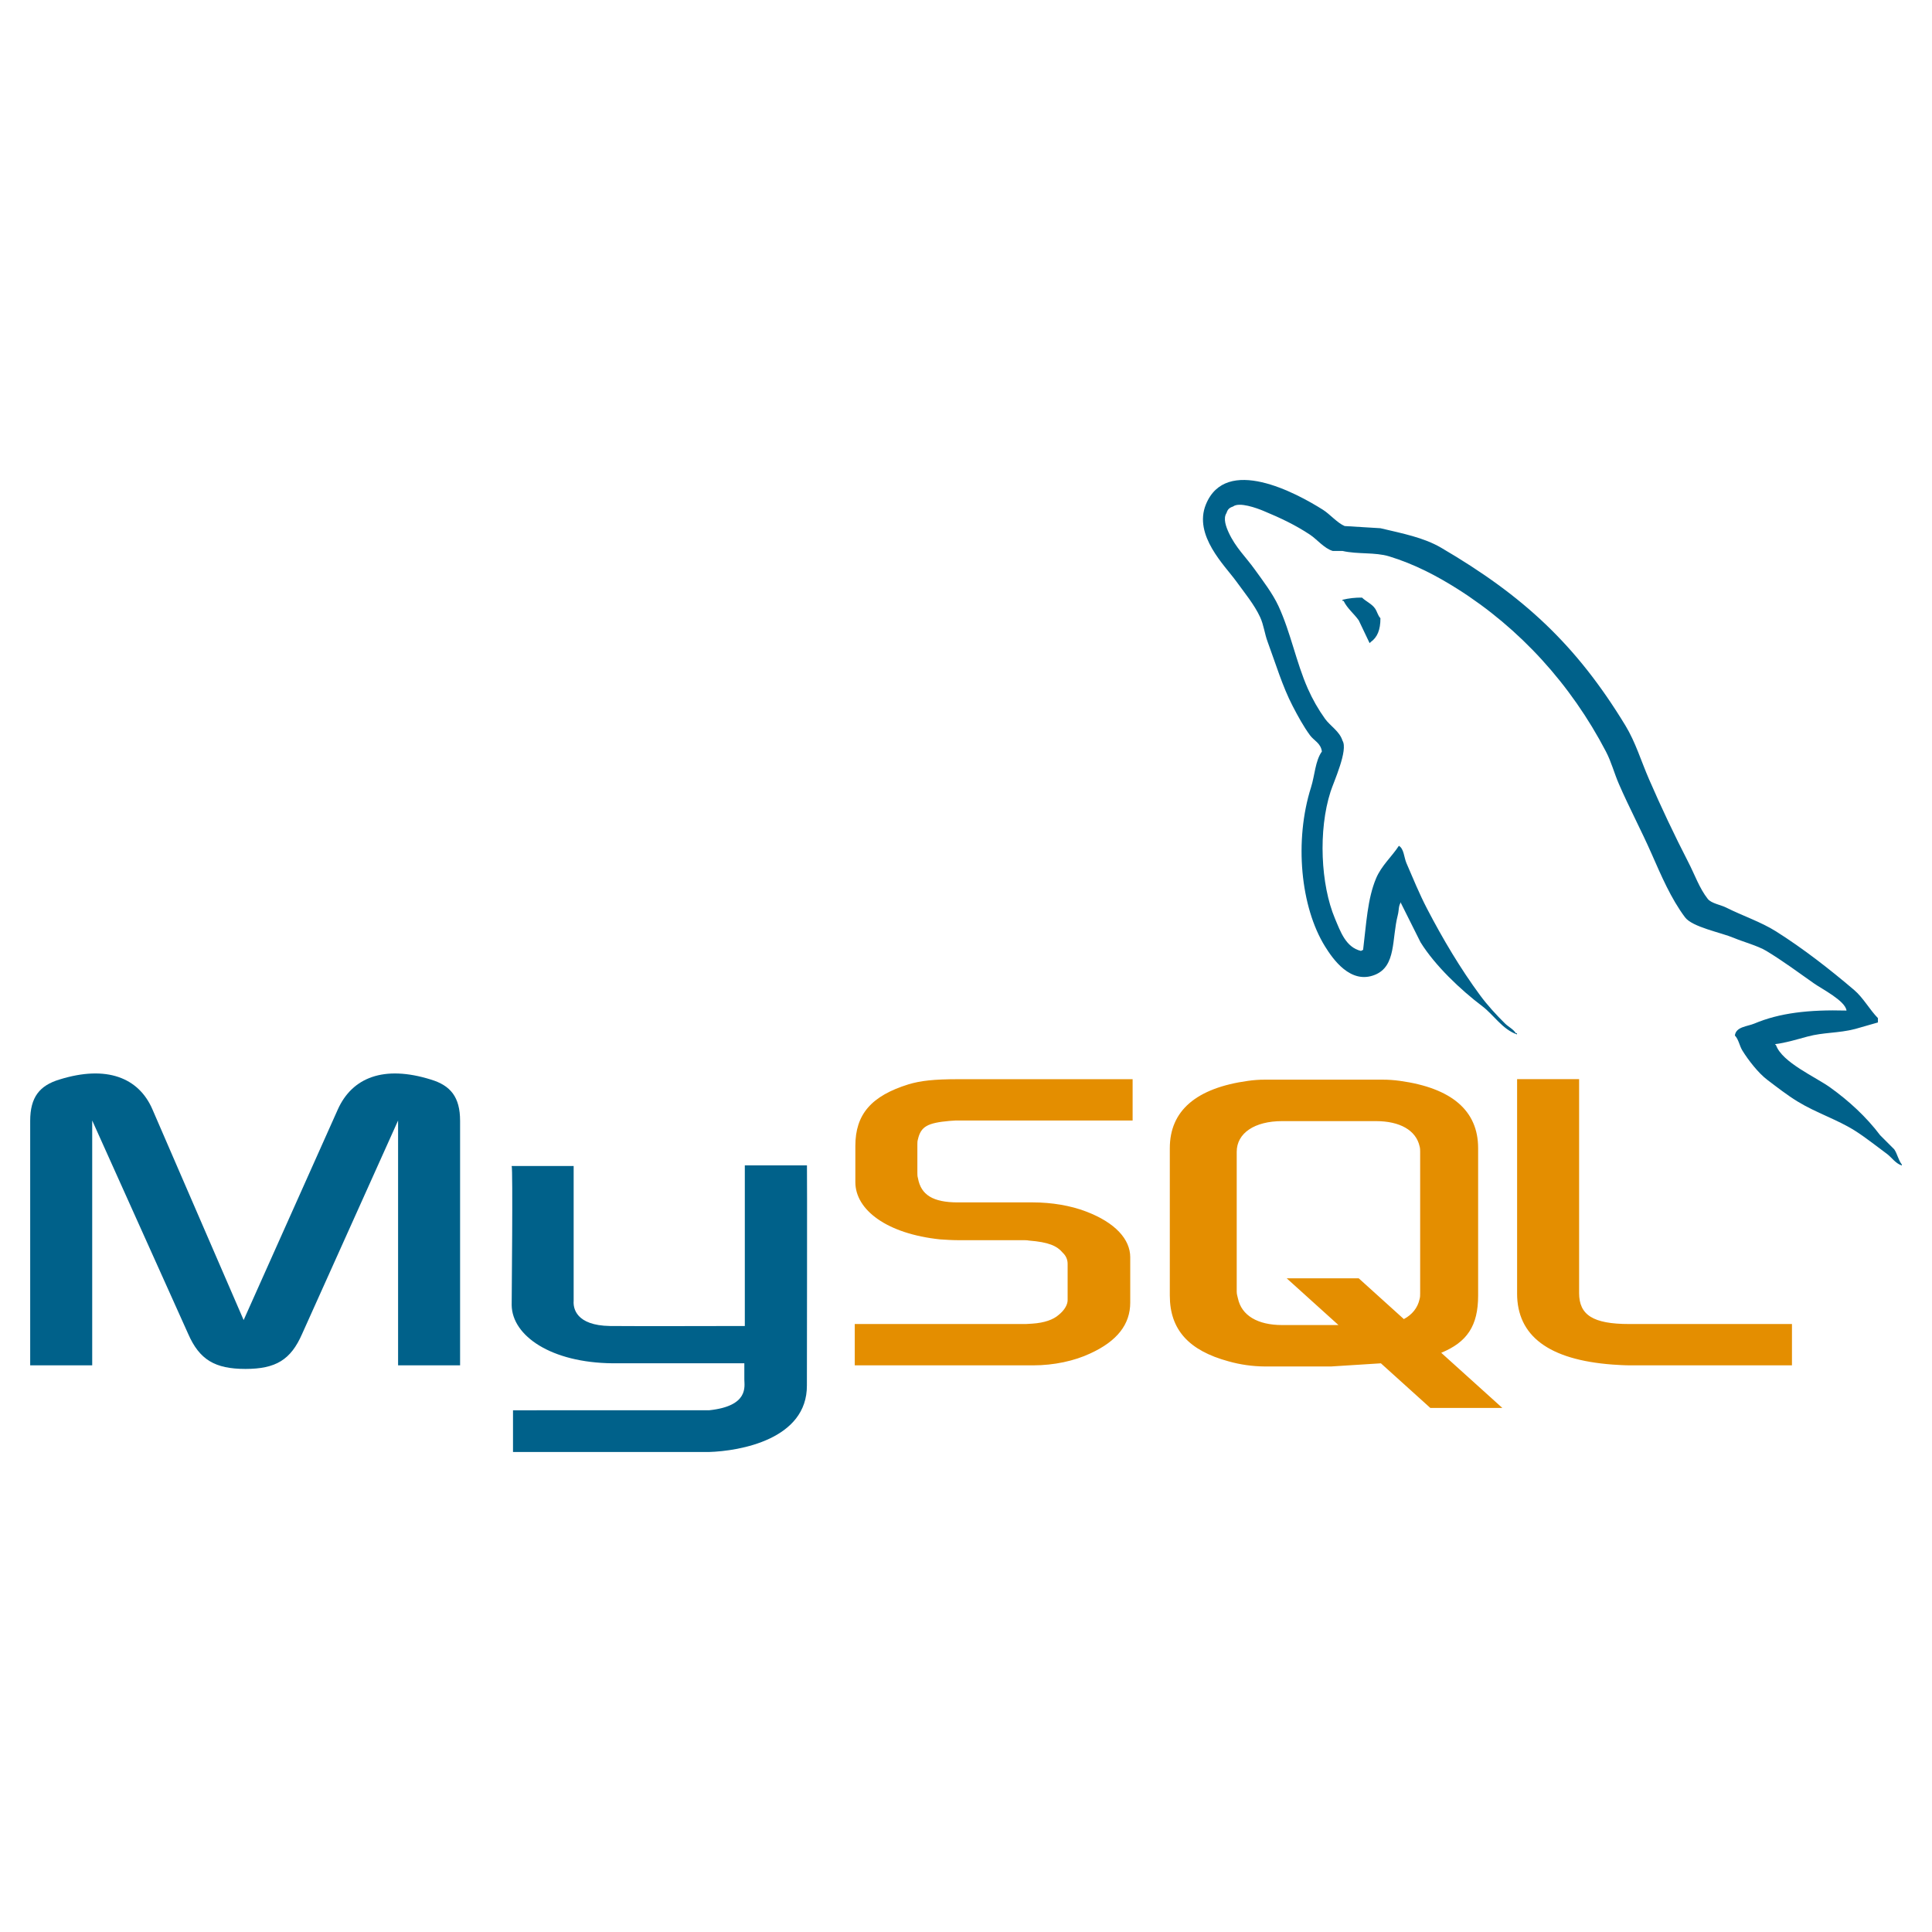
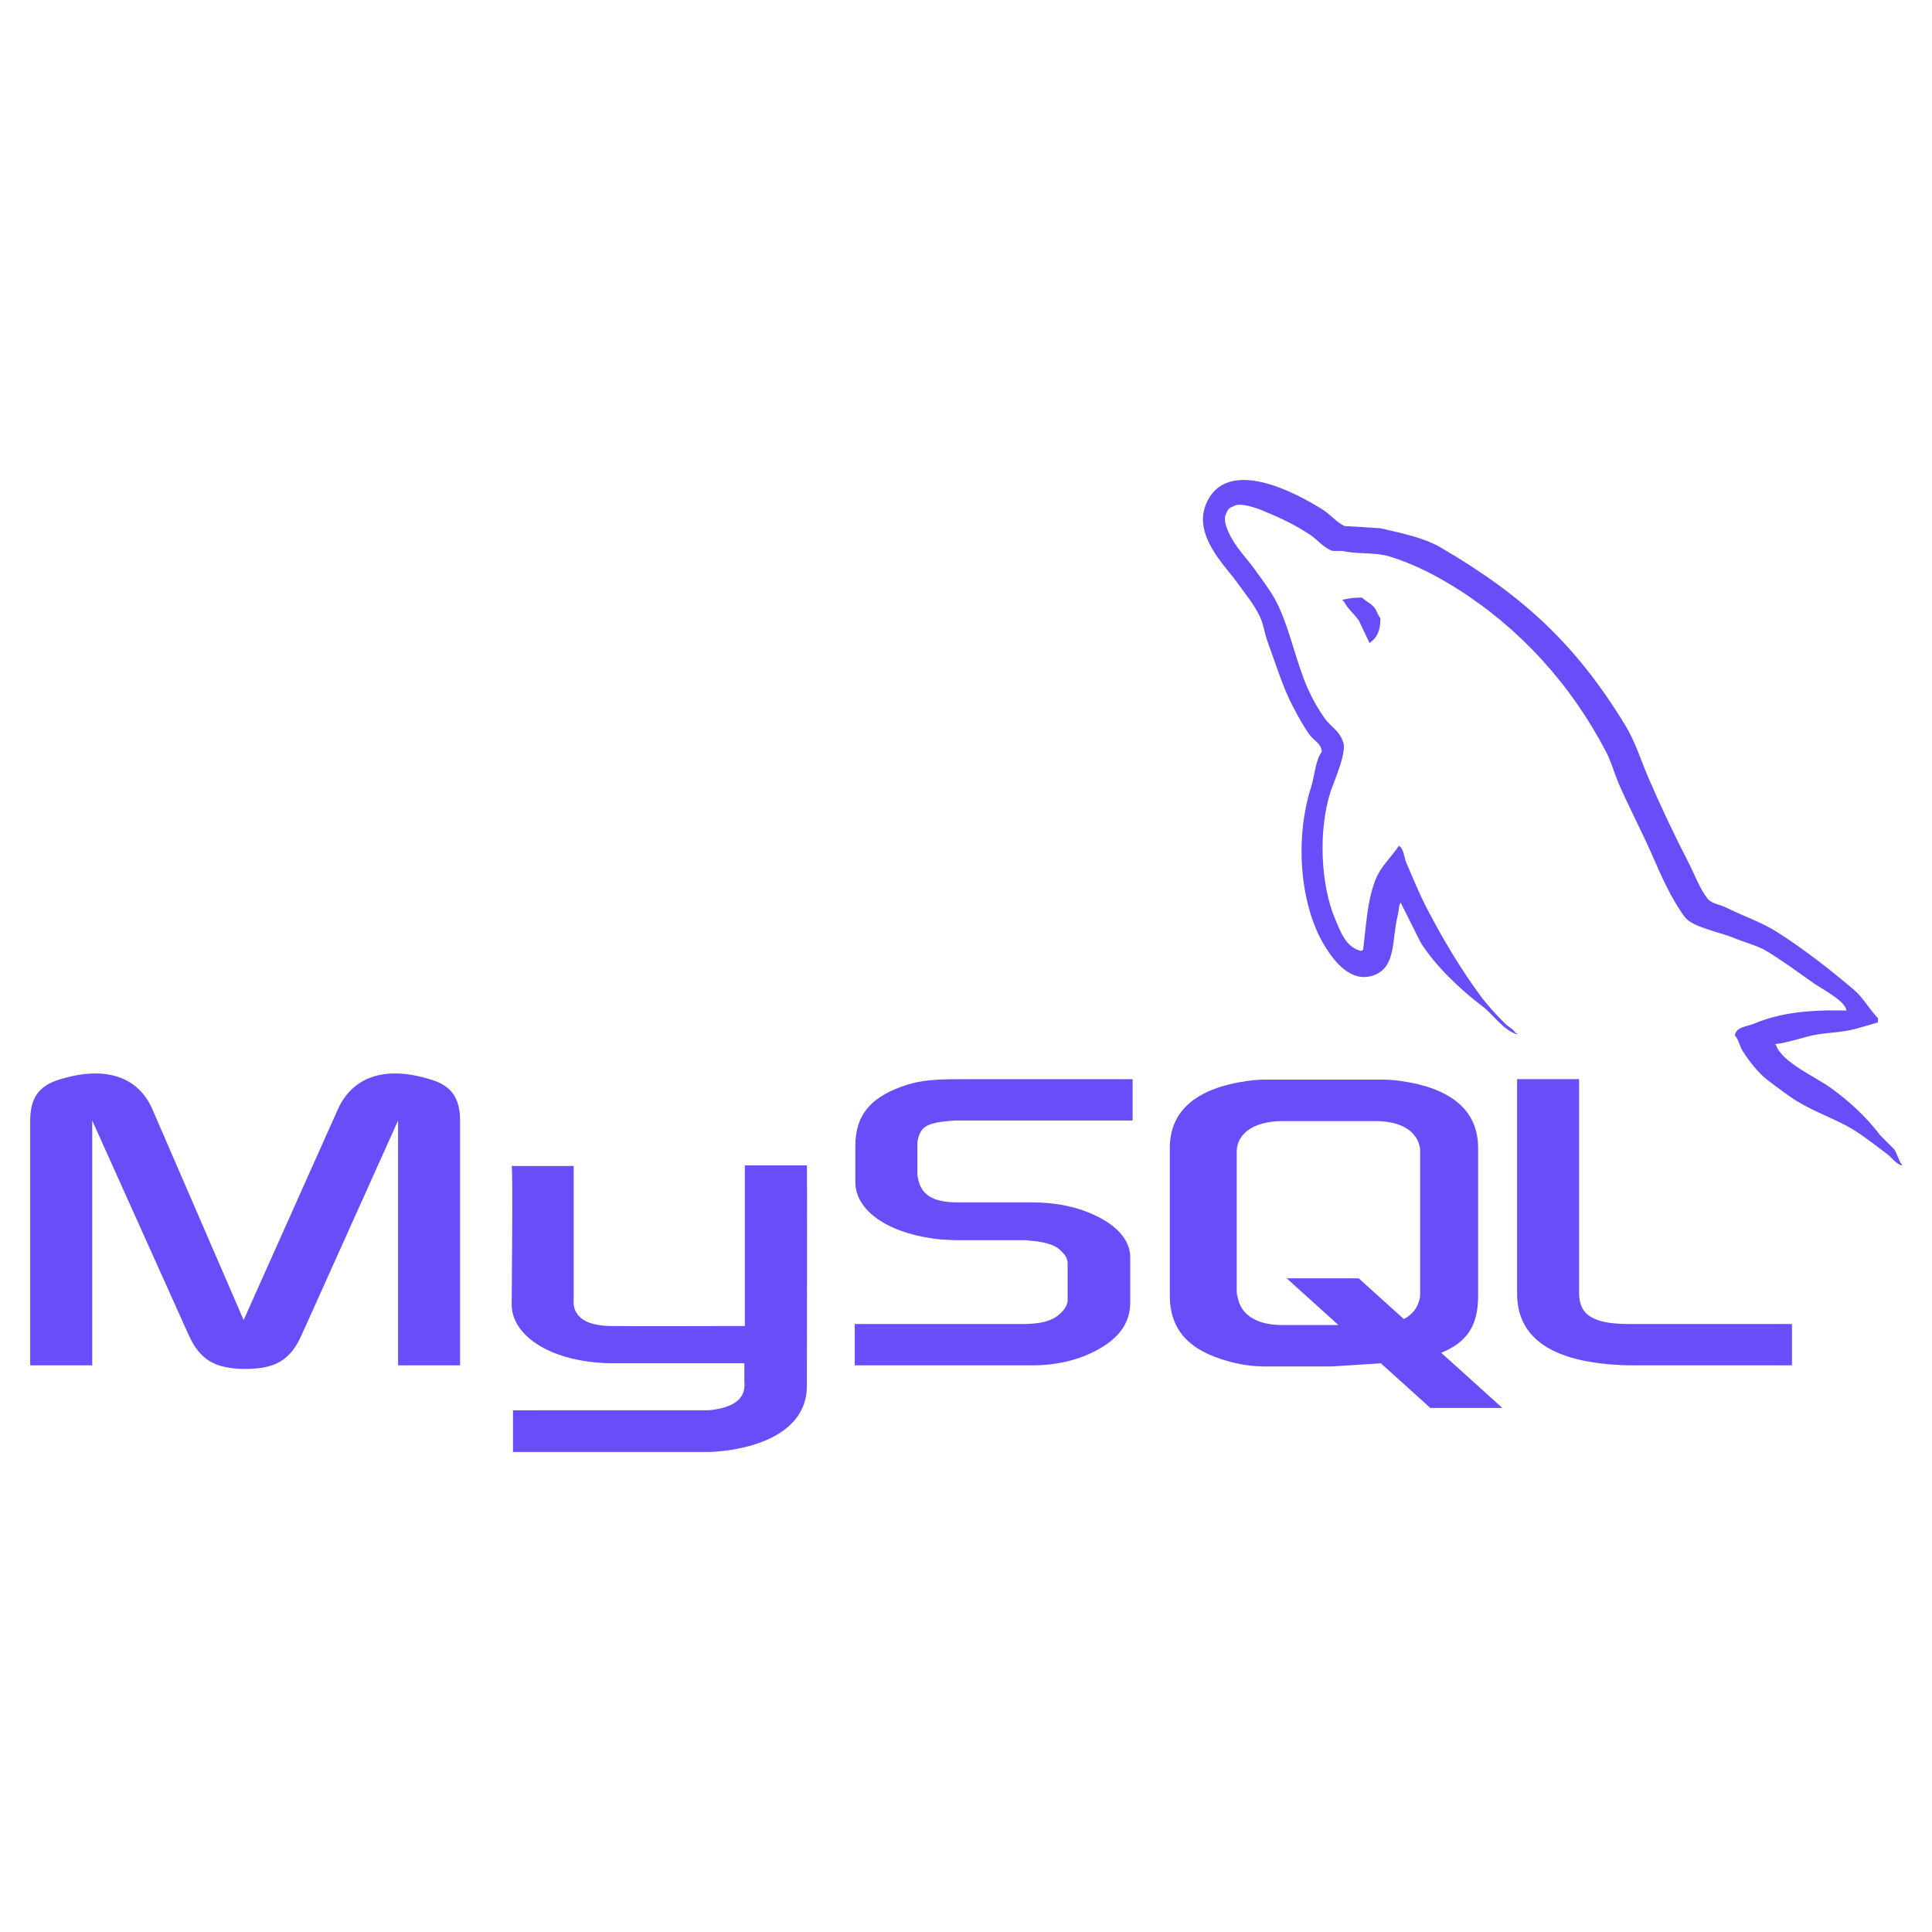
<svg xmlns="http://www.w3.org/2000/svg" viewBox="0 0 128 128">
-   <path fill="#00618A" d="M2.001 90.458h4.108V74.235l6.36 14.143c.75 1.712 1.777 2.317 3.792 2.317s3.003-.605 3.753-2.317l6.36-14.143v16.223h4.108V74.262c0-1.58-.632-2.345-1.936-2.739-3.121-.974-5.215-.131-6.163 1.976l-6.241 13.958-6.043-13.959c-.909-2.106-3.042-2.949-6.163-1.976C2.632 71.917 2 72.681 2 74.261v16.197zm31.898-13.206h4.107v8.938c-.038.485.156 1.625 2.406 1.661 1.148.018 8.862 0 8.934 0V77.208h4.117c.019 0-.004 14.514-.004 14.574.022 3.58-4.441 4.357-6.499 4.417H33.988v-2.764c.022 0 12.963.003 12.995-.001 2.645-.279 2.332-1.593 2.331-2.035v-1.078h-8.731c-4.062-.037-6.65-1.81-6.683-3.85-.002-.187.089-9.129-.001-9.219z" />
-   <path fill="#E48E00" d="M56.63 90.458h11.812c1.383 0 2.727-.289 3.793-.789 1.777-.816 2.646-1.922 2.646-3.372v-3.002c0-1.185-.987-2.292-2.923-3.028-1.027-.396-2.292-.605-3.517-.605h-4.978c-1.659 0-2.449-.5-2.646-1.606-.039-.132-.039-.237-.039-.369v-1.87c0-.105 0-.211.039-.342.197-.843.632-1.08 2.094-1.212l.395-.026h11.733v-2.738H63.504c-1.659 0-2.528.105-3.318.342-2.449.764-3.517 1.975-3.517 4.082v2.396c0 1.844 2.095 3.424 5.61 3.793.396.025.79.053 1.185.053h4.267c.158 0 .316 0 .435.025 1.304.105 1.856.343 2.252.816a.98.98 0 01.315.737v2.397c0 .289-.197.658-.592.974-.355.316-.948.527-1.738.58l-.435.026H56.63v2.738zm43.881-4.766c0 2.817 2.094 4.397 6.32 4.714.395.026.79.052 1.185.052h10.706V87.72h-10.784c-2.41 0-3.318-.606-3.318-2.055V71.497h-4.108v14.195zm-23.008.142v-9.765c0-2.48 1.742-3.985 5.186-4.46a7.8 7.8 0 011.108-.079h7.799c.396 0 .752.026 1.147.079 3.444.475 5.187 1.979 5.187 4.46v9.765c0 2.014-.74 3.09-2.445 3.792l4.048 3.653h-4.771l-3.274-2.956-3.296.209h-4.395a9.075 9.075 0 01-2.414-.343c-2.613-.712-3.88-2.085-3.88-4.355zm4.434-.237c0 .132.039.265.079.423.237 1.135 1.307 1.768 2.929 1.768h3.732l-3.428-3.095h4.771l2.989 2.7c.552-.295.914-.743 1.041-1.32.039-.132.039-.264.039-.396v-9.368c0-.105 0-.238-.039-.37-.238-1.056-1.307-1.662-2.89-1.662h-6.216c-1.82 0-3.008.792-3.008 2.032v9.288z" />
-   <path fill="#00618A" d="M122.336 66.952c-2.525-.069-4.454.166-6.104.861-.469.198-1.216.203-1.292.79.257.271.297.674.502 1.006.394.637 1.059 1.491 1.652 1.938.647.489 1.315 1.013 2.011 1.437 1.235.754 2.615 1.184 3.806 1.938.701.446 1.397 1.006 2.082 1.509.339.247.565.634 1.006.789v-.071c-.231-.294-.291-.698-.503-1.006l-.934-.934c-.913-1.212-2.071-2.275-3.304-3.159-.982-.705-3.18-1.658-3.59-2.801l-.072-.071c.696-.079 1.512-.331 2.154-.503 1.08-.29 2.045-.215 3.16-.503l1.508-.432v-.286c-.563-.578-.966-1.344-1.58-1.867-1.607-1.369-3.363-2.737-5.17-3.879-1.002-.632-2.241-1.043-3.304-1.579-.356-.181-.984-.274-1.221-.575-.559-.711-.862-1.612-1.293-2.441a93.068 93.068 0 01-2.585-5.458c-.544-1.245-.9-2.473-1.579-3.59-3.261-5.361-6.771-8.597-12.208-11.777-1.157-.677-2.55-.943-4.021-1.292l-2.37-.144c-.481-.201-.983-.791-1.436-1.077-1.802-1.138-6.422-3.613-7.756-.358-.842 2.054 1.26 4.058 2.011 5.099.527.73 1.203 1.548 1.58 2.369.248.54.29 1.081.503 1.652.521 1.406.976 2.937 1.651 4.236.341.658.718 1.351 1.149 1.939.264.36.718.52.789 1.077-.443.62-.469 1.584-.718 2.369-1.122 3.539-.699 7.938.934 10.557.501.805 1.681 2.529 3.303 1.867 1.419-.578 1.103-2.369 1.509-3.95.092-.357.035-.621.215-.861v.072l1.293 2.585c.957 1.541 2.654 3.15 4.093 4.237.746.563 1.334 1.538 2.298 1.867v-.073h-.071c-.188-.291-.479-.411-.719-.646-.562-.551-1.187-1.235-1.651-1.867-1.309-1.776-2.465-3.721-3.519-5.745-.503-.966-.94-2.032-1.364-3.016-.164-.379-.162-.953-.502-1.148-.466.72-1.149 1.303-1.509 2.154-.574 1.36-.648 3.019-.861 4.739l-.144.071c-1.001-.241-1.352-1.271-1.724-2.154-.94-2.233-1.115-5.83-.287-8.401.214-.666 1.181-2.761.789-3.376-.187-.613-.804-.967-1.148-1.437a11.222 11.222 0 01-1.149-2.011c-.77-1.741-1.129-3.696-1.938-5.457-.388-.842-1.042-1.693-1.58-2.441-.595-.83-1.262-1.44-1.724-2.442-.164-.356-.387-.927-.144-1.293.077-.247.188-.35.432-.431.416-.321 1.576.107 2.01.287 1.152.479 2.113.934 3.089 1.58.468.311.941.911 1.508 1.077h.646c1.011.232 2.144.071 3.088.358 1.67.508 3.166 1.297 4.524 2.155 4.139 2.614 7.522 6.334 9.838 10.772.372.715.534 1.396.861 2.154.662 1.528 1.496 3.101 2.154 4.596.657 1.491 1.298 2.996 2.227 4.237.488.652 2.374 1.002 3.231 1.364.601.254 1.585.519 2.154.861 1.087.656 2.141 1.437 3.16 2.155.509.362 2.076 1.149 2.154 1.798zM90.237 39.593a5.124 5.124 0 00-1.293.144v.071h.072c.251.517.694.849 1.005 1.293l.719 1.508.071-.071c.445-.313.648-.814.646-1.58-.179-.188-.205-.423-.359-.646-.204-.3-.602-.468-.861-.719z" />
+   <path fill="#694DF8" d="M2.001 90.458h4.108V74.235l6.36 14.143c.75 1.712 1.777 2.317 3.792 2.317s3.003-.605 3.753-2.317l6.36-14.143v16.223h4.108V74.262c0-1.58-.632-2.345-1.936-2.739-3.121-.974-5.215-.131-6.163 1.976l-6.241 13.958-6.043-13.959c-.909-2.106-3.042-2.949-6.163-1.976C2.632 71.917 2 72.681 2 74.261v16.197zm31.898-13.206h4.107v8.938c-.038.485.156 1.625 2.406 1.661 1.148.018 8.862 0 8.934 0V77.208h4.117c.019 0-.004 14.514-.004 14.574.022 3.58-4.441 4.357-6.499 4.417H33.988v-2.764c.022 0 12.963.003 12.995-.001 2.645-.279 2.332-1.593 2.331-2.035v-1.078h-8.731c-4.062-.037-6.65-1.81-6.683-3.85-.002-.187.089-9.129-.001-9.219z" />
+   <path fill="#694DF8" d="M56.63 90.458h11.812c1.383 0 2.727-.289 3.793-.789 1.777-.816 2.646-1.922 2.646-3.372v-3.002c0-1.185-.987-2.292-2.923-3.028-1.027-.396-2.292-.605-3.517-.605h-4.978c-1.659 0-2.449-.5-2.646-1.606-.039-.132-.039-.237-.039-.369v-1.87c0-.105 0-.211.039-.342.197-.843.632-1.08 2.094-1.212l.395-.026h11.733v-2.738H63.504c-1.659 0-2.528.105-3.318.342-2.449.764-3.517 1.975-3.517 4.082v2.396c0 1.844 2.095 3.424 5.61 3.793.396.025.79.053 1.185.053h4.267c.158 0 .316 0 .435.025 1.304.105 1.856.343 2.252.816a.98.98 0 01.315.737v2.397c0 .289-.197.658-.592.974-.355.316-.948.527-1.738.58l-.435.026H56.63v2.738zm43.881-4.766c0 2.817 2.094 4.397 6.32 4.714.395.026.79.052 1.185.052h10.706V87.72h-10.784c-2.41 0-3.318-.606-3.318-2.055V71.497h-4.108v14.195zm-23.008.142v-9.765c0-2.48 1.742-3.985 5.186-4.46a7.8 7.8 0 011.108-.079h7.799c.396 0 .752.026 1.147.079 3.444.475 5.187 1.979 5.187 4.46v9.765c0 2.014-.74 3.09-2.445 3.792l4.048 3.653h-4.771l-3.274-2.956-3.296.209h-4.395a9.075 9.075 0 01-2.414-.343c-2.613-.712-3.88-2.085-3.88-4.355zm4.434-.237c0 .132.039.265.079.423.237 1.135 1.307 1.768 2.929 1.768h3.732l-3.428-3.095h4.771l2.989 2.7c.552-.295.914-.743 1.041-1.32.039-.132.039-.264.039-.396v-9.368c0-.105 0-.238-.039-.37-.238-1.056-1.307-1.662-2.89-1.662h-6.216c-1.82 0-3.008.792-3.008 2.032v9.288z" />
+   <path fill="#694DF8" d="M122.336 66.952c-2.525-.069-4.454.166-6.104.861-.469.198-1.216.203-1.292.79.257.271.297.674.502 1.006.394.637 1.059 1.491 1.652 1.938.647.489 1.315 1.013 2.011 1.437 1.235.754 2.615 1.184 3.806 1.938.701.446 1.397 1.006 2.082 1.509.339.247.565.634 1.006.789v-.071c-.231-.294-.291-.698-.503-1.006l-.934-.934c-.913-1.212-2.071-2.275-3.304-3.159-.982-.705-3.18-1.658-3.59-2.801l-.072-.071c.696-.079 1.512-.331 2.154-.503 1.08-.29 2.045-.215 3.16-.503l1.508-.432v-.286c-.563-.578-.966-1.344-1.58-1.867-1.607-1.369-3.363-2.737-5.17-3.879-1.002-.632-2.241-1.043-3.304-1.579-.356-.181-.984-.274-1.221-.575-.559-.711-.862-1.612-1.293-2.441a93.068 93.068 0 01-2.585-5.458c-.544-1.245-.9-2.473-1.579-3.59-3.261-5.361-6.771-8.597-12.208-11.777-1.157-.677-2.55-.943-4.021-1.292l-2.37-.144c-.481-.201-.983-.791-1.436-1.077-1.802-1.138-6.422-3.613-7.756-.358-.842 2.054 1.26 4.058 2.011 5.099.527.73 1.203 1.548 1.58 2.369.248.54.29 1.081.503 1.652.521 1.406.976 2.937 1.651 4.236.341.658.718 1.351 1.149 1.939.264.36.718.52.789 1.077-.443.62-.469 1.584-.718 2.369-1.122 3.539-.699 7.938.934 10.557.501.805 1.681 2.529 3.303 1.867 1.419-.578 1.103-2.369 1.509-3.95.092-.357.035-.621.215-.861v.072l1.293 2.585c.957 1.541 2.654 3.15 4.093 4.237.746.563 1.334 1.538 2.298 1.867v-.073h-.071c-.188-.291-.479-.411-.719-.646-.562-.551-1.187-1.235-1.651-1.867-1.309-1.776-2.465-3.721-3.519-5.745-.503-.966-.94-2.032-1.364-3.016-.164-.379-.162-.953-.502-1.148-.466.72-1.149 1.303-1.509 2.154-.574 1.36-.648 3.019-.861 4.739l-.144.071c-1.001-.241-1.352-1.271-1.724-2.154-.94-2.233-1.115-5.83-.287-8.401.214-.666 1.181-2.761.789-3.376-.187-.613-.804-.967-1.148-1.437a11.222 11.222 0 01-1.149-2.011c-.77-1.741-1.129-3.696-1.938-5.457-.388-.842-1.042-1.693-1.58-2.441-.595-.83-1.262-1.44-1.724-2.442-.164-.356-.387-.927-.144-1.293.077-.247.188-.35.432-.431.416-.321 1.576.107 2.01.287 1.152.479 2.113.934 3.089 1.58.468.311.941.911 1.508 1.077h.646c1.011.232 2.144.071 3.088.358 1.67.508 3.166 1.297 4.524 2.155 4.139 2.614 7.522 6.334 9.838 10.772.372.715.534 1.396.861 2.154.662 1.528 1.496 3.101 2.154 4.596.657 1.491 1.298 2.996 2.227 4.237.488.652 2.374 1.002 3.231 1.364.601.254 1.585.519 2.154.861 1.087.656 2.141 1.437 3.16 2.155.509.362 2.076 1.149 2.154 1.798zM90.237 39.593a5.124 5.124 0 00-1.293.144v.071h.072c.251.517.694.849 1.005 1.293l.719 1.508.071-.071c.445-.313.648-.814.646-1.58-.179-.188-.205-.423-.359-.646-.204-.3-.602-.468-.861-.719z" />
</svg>
